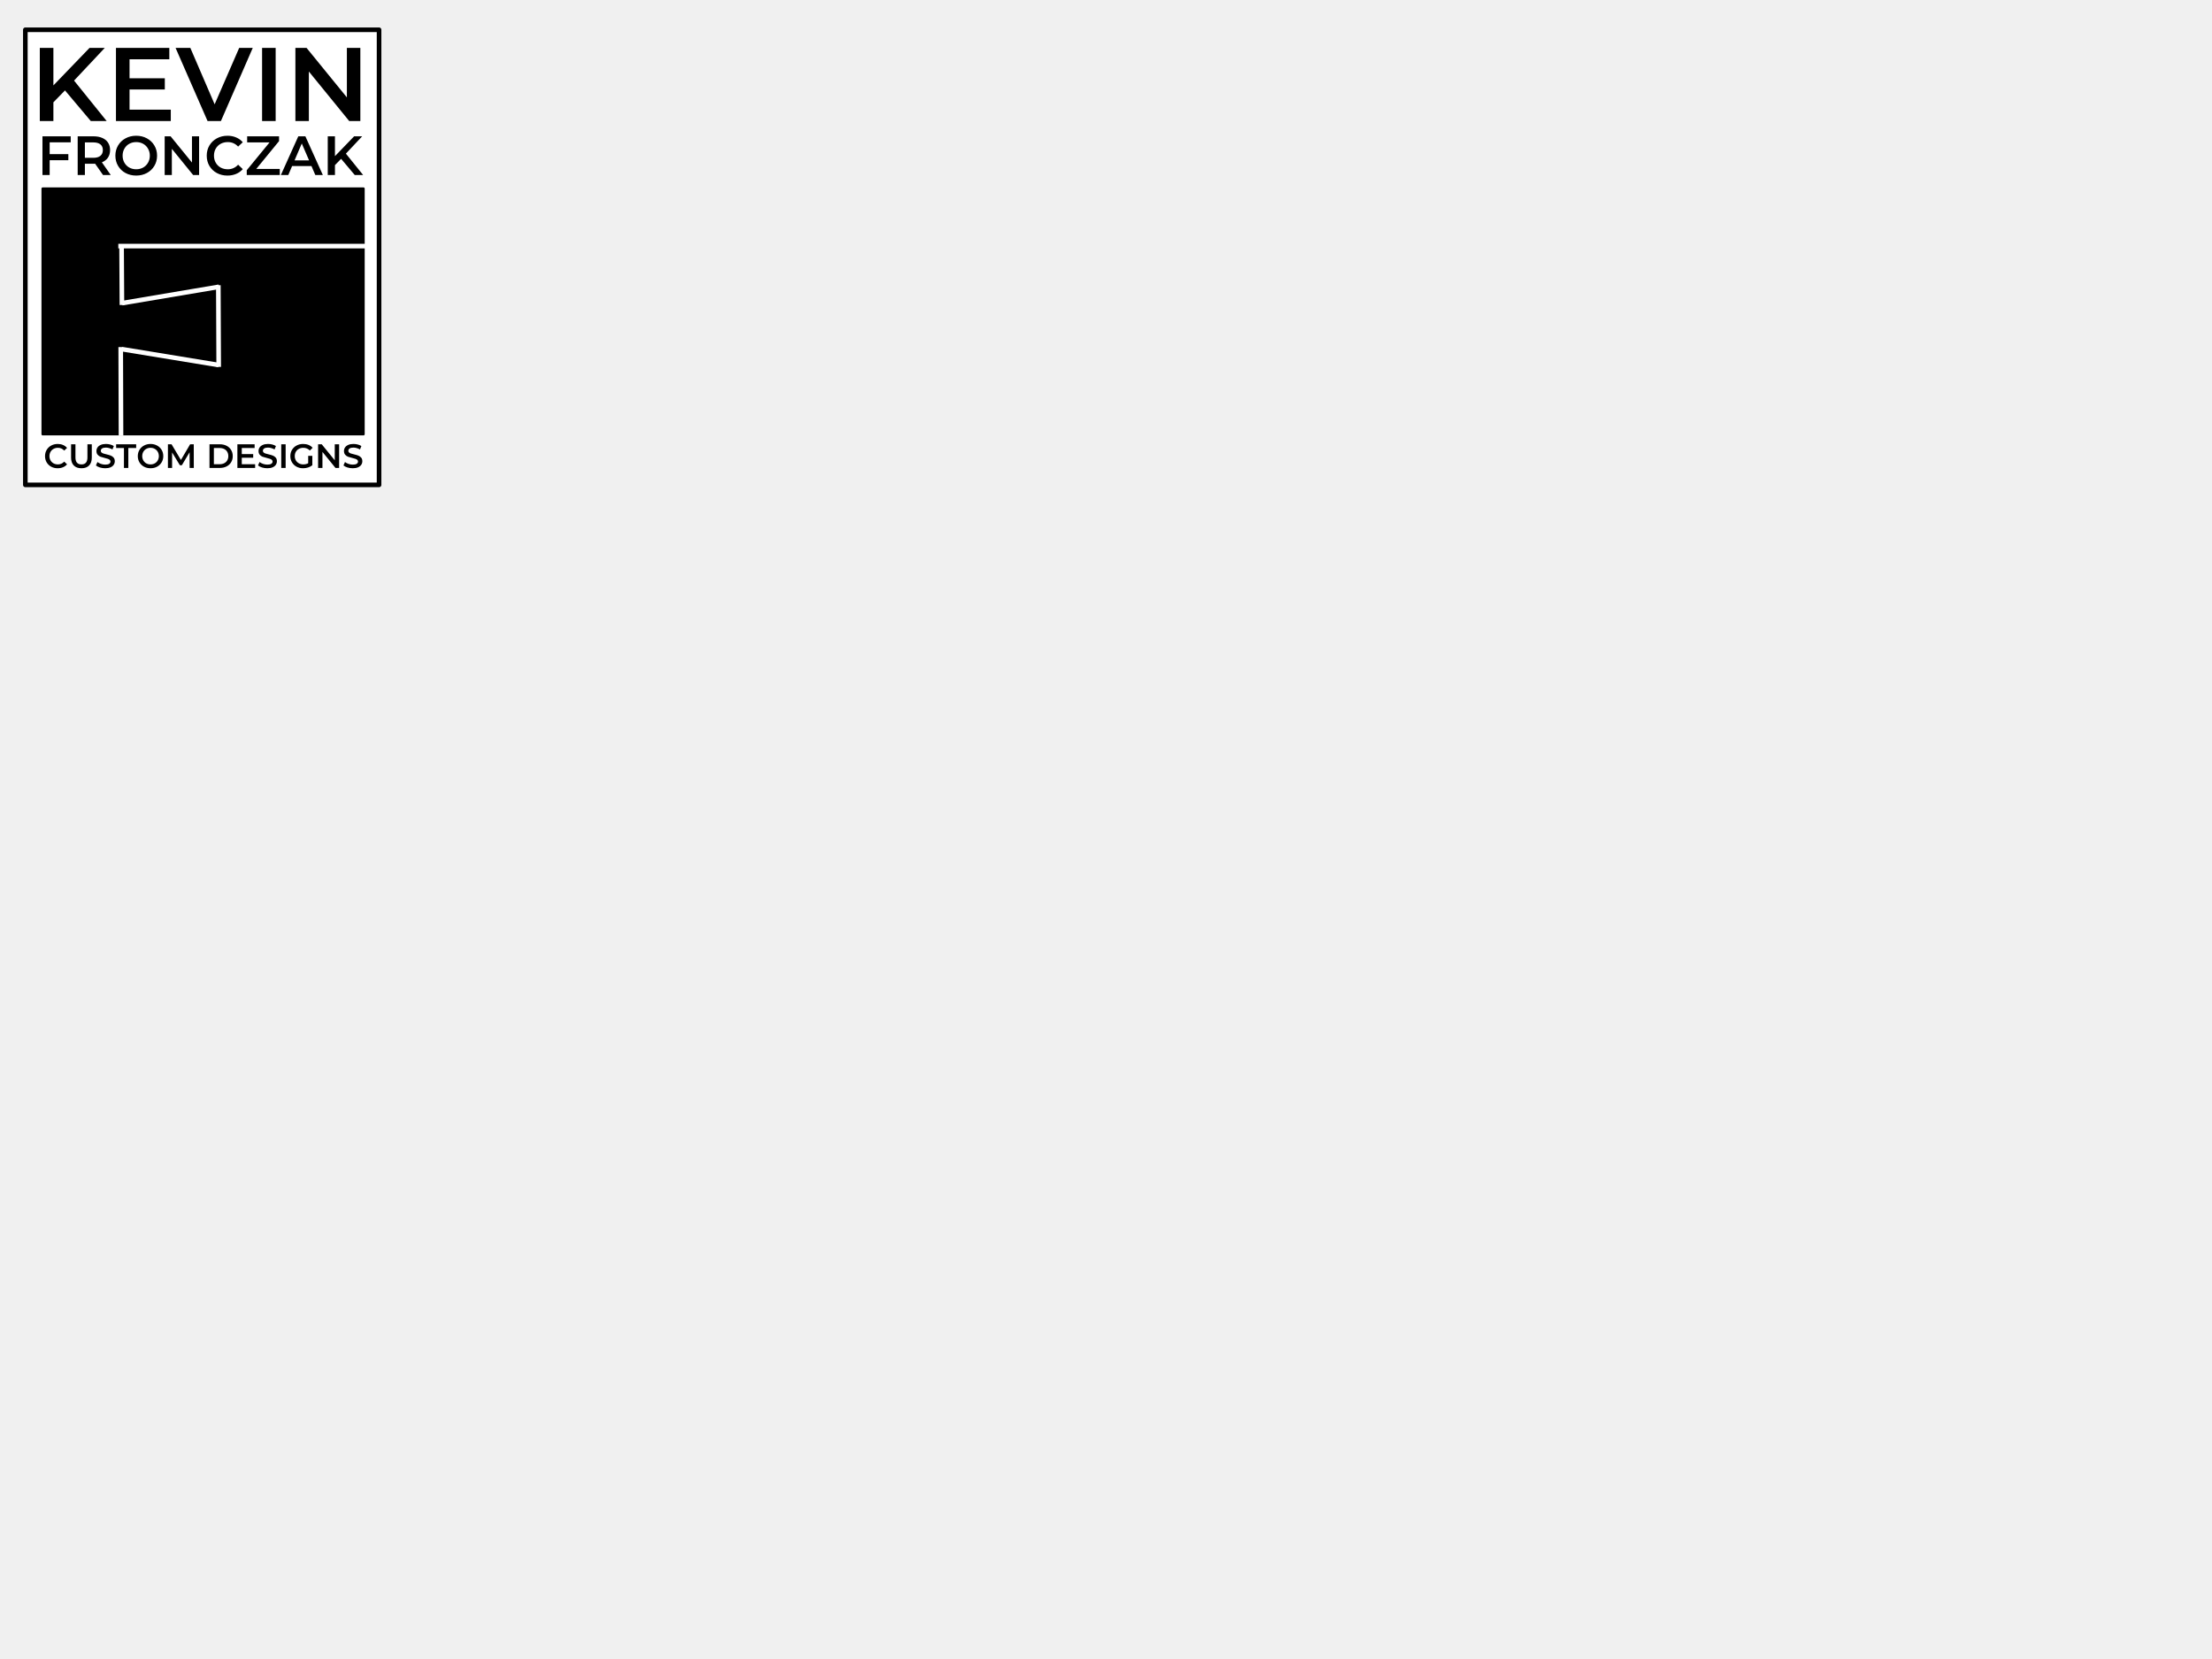
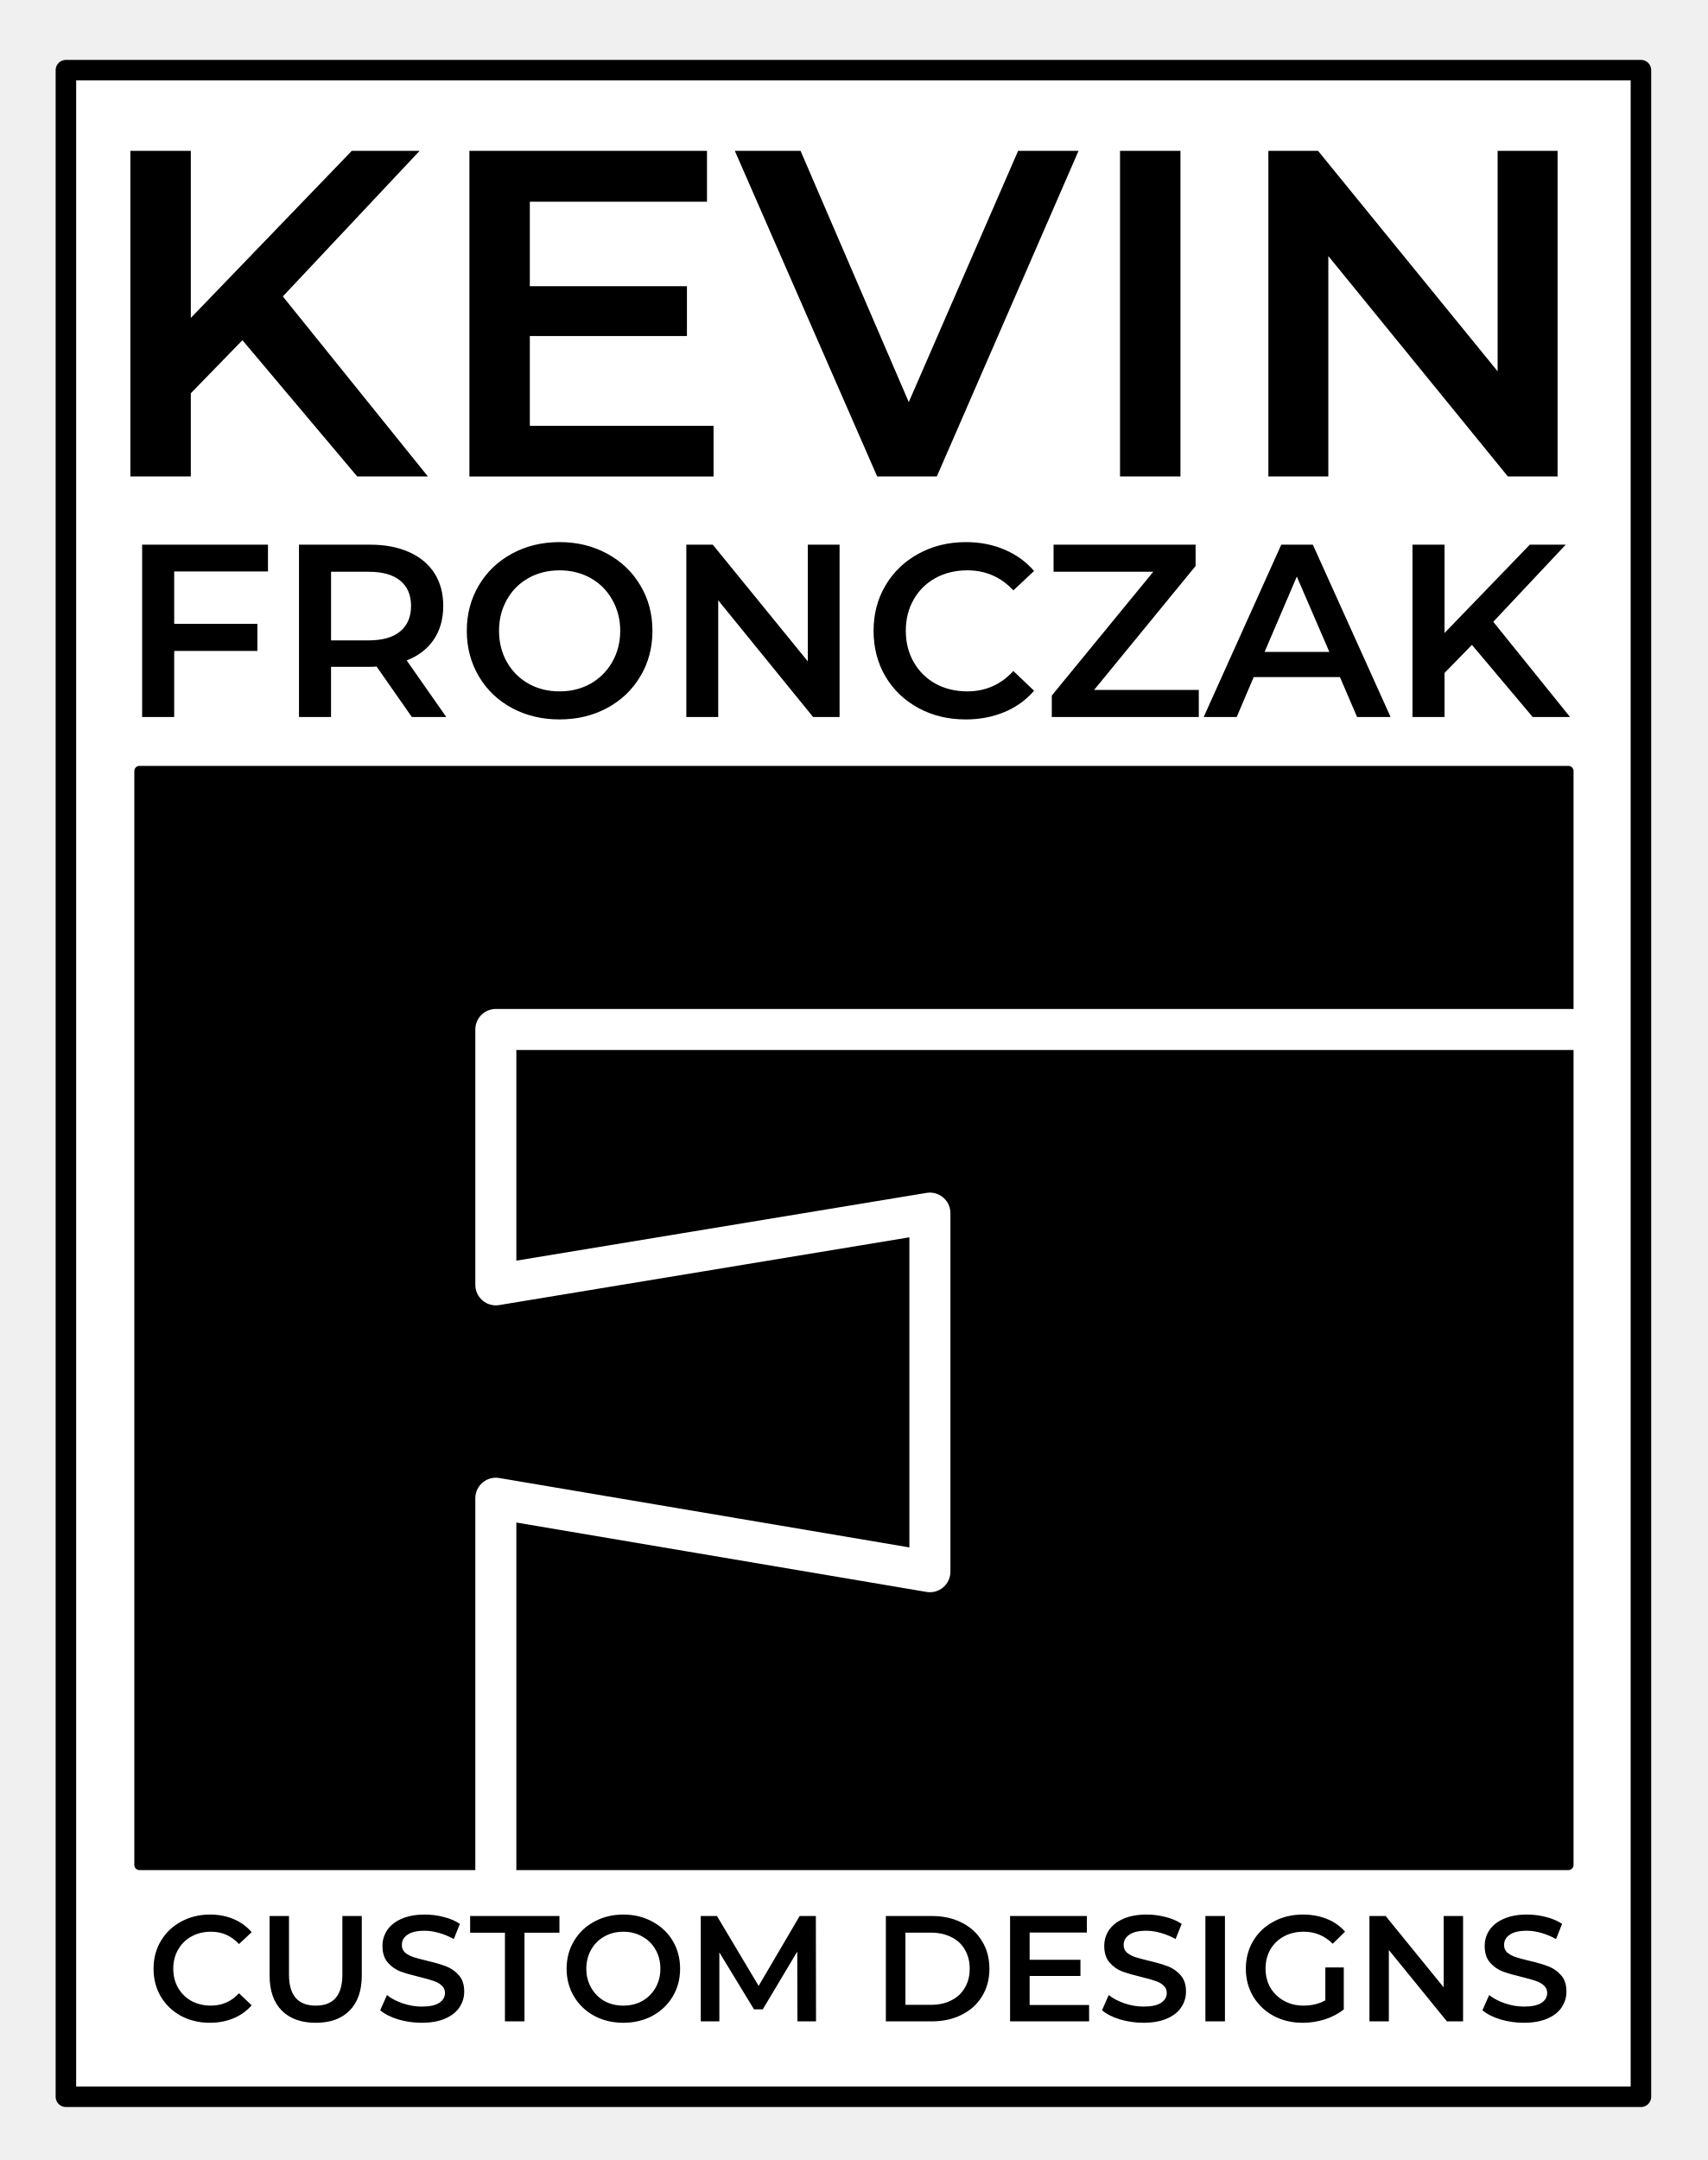
- <svg xmlns="http://www.w3.org/2000/svg" version="1.1" viewBox="0.0 0.0 960.0 720.0" fill="none" stroke="none" stroke-linecap="square" stroke-miterlimit="10">
+ <svg xmlns="http://www.w3.org/2000/svg" version="1.1" viewBox="0.0 0.0 166.459 210.512" fill="none" stroke="none" stroke-linecap="square" stroke-miterlimit="10">
  <clipPath id="p.0">
-     <path d="m0 0l960.0 0l0 720.0l-960.0 0l0 -720.0z" clip-rule="nonzero" />
+     <path d="m0 0l166.459 0l0 210.512l-166.459 0l0 -210.512z" clip-rule="nonzero" />
  </clipPath>
  <g clip-path="url(#p.0)">
-     <path fill="#000000" fill-opacity="0.0" d="m0 0l960.0 0l0 720.0l-960.0 0z" fill-rule="evenodd" />
-     <path fill="#ffffff" d="m11.0 12.919l153.512 0l0 197.512l-153.512 0z" fill-rule="evenodd" />
-     <path stroke="#000000" stroke-width="2.0" stroke-linejoin="round" stroke-linecap="butt" d="m11.0 12.919l153.512 0l0 197.512l-153.512 0z" fill-rule="evenodd" />
-     <path fill="#000000" d="m18.501 81.843l139.276 0l0 106.614l-139.276 0z" fill-rule="evenodd" />
-     <path stroke="#000000" stroke-width="1.0" stroke-linejoin="round" stroke-linecap="butt" d="m18.501 81.843l139.276 0l0 106.614l-139.276 0z" fill-rule="evenodd" />
-     <path fill="#000000" fill-opacity="0.0" d="m159.0 106.804l-107.654 0" fill-rule="evenodd" />
-     <path stroke="#ffffff" stroke-width="2.0" stroke-linejoin="round" stroke-linecap="butt" d="m159.0 106.804l-107.654 0" fill-rule="evenodd" />
-     <path fill="#000000" fill-opacity="0.0" d="m52.519 188.919l-0.126 -38.299" fill-rule="evenodd" />
-     <path stroke="#ffffff" stroke-width="2.0" stroke-linejoin="round" stroke-linecap="butt" d="m52.519 188.919l-0.126 -38.299" fill-rule="evenodd" />
-     <path fill="#000000" fill-opacity="0.0" d="m52.918 132.375l-0.157 -26.047" fill-rule="evenodd" />
-     <path stroke="#ffffff" stroke-width="2.0" stroke-linejoin="round" stroke-linecap="butt" d="m52.918 132.375l-0.157 -26.047" fill-rule="evenodd" />
-     <path fill="#000000" fill-opacity="0.0" d="m53.016 131.557l41.984 -7.087" fill-rule="evenodd" />
-     <path stroke="#ffffff" stroke-width="2.0" stroke-linejoin="round" stroke-linecap="butt" d="m53.016 131.557l41.984 -7.087" fill-rule="evenodd" />
-     <path fill="#000000" fill-opacity="0.0" d="m94.757 123.772l0.157 35.465" fill-rule="evenodd" />
-     <path stroke="#ffffff" stroke-width="2.0" stroke-linejoin="round" stroke-linecap="butt" d="m94.757 123.772l0.157 35.465" fill-rule="evenodd" />
-     <path fill="#000000" fill-opacity="0.0" d="m94.855 158.415l-41.827 -6.866" fill-rule="evenodd" />
-     <path stroke="#ffffff" stroke-width="2.0" stroke-linejoin="round" stroke-linecap="butt" d="m94.855 158.415l-41.827 -6.866" fill-rule="evenodd" />
-     <path fill="#000000" fill-opacity="0.0" d="m0 43.921l173.669 0l0 26.047l-173.669 0z" fill-rule="evenodd" />
-     <path fill="#000000" d="m21.554 61.774l0 5.109l8.109 0l0 2.641l-8.109 0l0 6.438l-3.125 0l0 -16.797l12.266 0l0 2.609l-9.141 0zm23.163 14.187l-3.438 -4.922q-0.219 0.031 -0.641 0.031l-3.797 0l0 4.891l-3.125 0l0 -16.797l6.922 0q2.188 0 3.797 0.719q1.625 0.719 2.484 2.062q0.859 1.344 0.859 3.187q0 1.906 -0.922 3.281q-0.922 1.359 -2.641 2.031l3.859 5.516l-3.359 0zm-0.078 -10.828q0 -1.609 -1.062 -2.469q-1.047 -0.859 -3.078 -0.859l-3.656 0l0 6.687l3.656 0q2.031 0 3.078 -0.875q1.062 -0.875 1.062 -2.484zm14.481 11.062q-2.578 0 -4.641 -1.109q-2.062 -1.109 -3.234 -3.094q-1.172 -1.984 -1.172 -4.438q0 -2.438 1.172 -4.422q1.172 -1.984 3.234 -3.094q2.062 -1.125 4.641 -1.125q2.562 0 4.625 1.125q2.062 1.109 3.234 3.078q1.188 1.969 1.188 4.437q0 2.484 -1.188 4.453q-1.172 1.969 -3.234 3.078q-2.062 1.109 -4.625 1.109zm0 -2.734q1.672 0 3.016 -0.75q1.344 -0.766 2.109 -2.109q0.781 -1.359 0.781 -3.047q0 -1.672 -0.781 -3.031q-0.766 -1.359 -2.109 -2.109q-1.344 -0.75 -3.016 -0.75q-1.688 0 -3.031 0.75q-1.344 0.75 -2.109 2.109q-0.766 1.359 -0.766 3.031q0 1.688 0.766 3.047q0.766 1.344 2.109 2.109q1.344 0.75 3.031 0.75zm27.286 -14.297l0 16.797l-2.578 0l-9.25 -11.375l0 11.375l-3.109 0l0 -16.797l2.578 0l9.266 11.375l0 -11.375l3.094 0zm12.284 17.031q-2.547 0 -4.594 -1.109q-2.047 -1.109 -3.219 -3.078q-1.156 -1.969 -1.156 -4.453q0 -2.469 1.172 -4.437q1.172 -1.969 3.219 -3.078q2.062 -1.125 4.609 -1.125q2.062 0 3.766 0.734q1.703 0.719 2.875 2.078l-2.016 1.891q-1.828 -1.953 -4.484 -1.953q-1.734 0 -3.109 0.75q-1.359 0.75 -2.125 2.094q-0.766 1.344 -0.766 3.047q0 1.703 0.766 3.047q0.766 1.344 2.125 2.109q1.375 0.75 3.109 0.75q2.656 0 4.484 -1.984l2.016 1.922q-1.172 1.359 -2.891 2.078q-1.719 0.719 -3.781 0.719zm22.729 -2.875l0 2.641l-14.328 0l0 -2.094l9.891 -12.062l-9.719 0l0 -2.641l13.844 0l0 2.078l-9.891 12.078l10.203 0zm13.756 -1.25l-8.406 0l-1.656 3.891l-3.219 0l7.563 -16.797l3.078 0l7.578 16.797l-3.266 0l-1.672 -3.891zm-1.031 -2.453l-3.172 -7.344l-3.141 7.344l6.313 0zm13.898 -0.688l-2.672 2.734l0 4.297l-3.125 0l0 -16.797l3.125 0l0 8.609l8.312 -8.609l3.5 0l-7.062 7.516l7.484 9.281l-3.641 0l-5.922 -7.031z" fill-rule="nonzero" />
-     <path fill="#000000" fill-opacity="0.0" d="m0 0l173.669 0l0 26.047l-173.669 0z" fill-rule="evenodd" />
-     <path fill="#000000" d="m28.205 39.239l-5.031 5.172l0 8.109l-5.891 0l0 -31.734l5.891 0l0 16.281l15.688 -16.281l6.609 0l-13.328 14.188l14.141 17.547l-6.891 0l-11.188 -13.281zm45.919 8.344l0 4.938l-23.797 0l0 -31.734l23.156 0l0 4.953l-17.266 0l0 8.234l15.312 0l0 4.859l-15.312 0l0 8.75l17.906 0zm35.573 -26.797l-13.812 31.734l-5.812 0l-13.875 -31.734l6.406 0l10.547 24.484l10.656 -24.484l5.891 0zm4.044 0l5.891 0l0 31.734l-5.891 0l0 -31.734zm42.647 0l0 31.734l-4.844 0l-17.5 -21.484l0 21.484l-5.844 0l0 -31.734l4.844 0l17.5 21.484l0 -21.484l5.844 0z" fill-rule="nonzero" />
-     <path fill="#000000" fill-opacity="0.0" d="m1.5 180.0l173.669 0l0 26.047l-173.669 0z" fill-rule="evenodd" />
-     <path fill="#000000" d="m25.025 203.221q-1.547 0 -2.812 -0.672q-1.25 -0.688 -1.969 -1.891q-0.703 -1.203 -0.703 -2.703q0 -1.516 0.719 -2.719q0.719 -1.203 1.969 -1.875q1.266 -0.688 2.812 -0.688q1.266 0 2.297 0.438q1.047 0.438 1.766 1.281l-1.234 1.156q-1.109 -1.203 -2.734 -1.203q-1.062 0 -1.906 0.469q-0.828 0.453 -1.297 1.281q-0.469 0.812 -0.469 1.859q0 1.031 0.469 1.859q0.469 0.812 1.297 1.281q0.844 0.453 1.906 0.453q1.625 0 2.734 -1.203l1.234 1.172q-0.719 0.828 -1.766 1.266q-1.047 0.438 -2.312 0.438zm10.327 0q-2.125 0 -3.312 -1.188q-1.188 -1.203 -1.188 -3.422l0 -5.797l1.891 0l0 5.719q0 3.016 2.609 3.016q2.594 0 2.594 -3.016l0 -5.719l1.891 0l0 5.797q0 2.219 -1.188 3.422q-1.172 1.188 -3.297 1.188zm10.329 0q-1.188 0 -2.297 -0.328q-1.109 -0.344 -1.75 -0.891l0.656 -1.484q0.625 0.5 1.547 0.812q0.922 0.312 1.844 0.312q1.141 0 1.703 -0.359q0.562 -0.375 0.562 -0.969q0 -0.438 -0.312 -0.719q-0.312 -0.297 -0.797 -0.453q-0.484 -0.172 -1.328 -0.375q-1.172 -0.281 -1.906 -0.547q-0.719 -0.281 -1.234 -0.875q-0.516 -0.594 -0.516 -1.609q0 -0.844 0.453 -1.531q0.469 -0.703 1.391 -1.109q0.938 -0.422 2.281 -0.422q0.938 0 1.844 0.234q0.922 0.234 1.578 0.672l-0.594 1.484q-0.688 -0.391 -1.422 -0.594q-0.719 -0.219 -1.422 -0.219q-1.125 0 -1.672 0.391q-0.547 0.375 -0.547 1.0q0 0.453 0.312 0.734q0.312 0.266 0.797 0.438q0.484 0.156 1.328 0.359q1.141 0.266 1.875 0.547q0.734 0.281 1.25 0.875q0.516 0.578 0.516 1.578q0 0.859 -0.469 1.547q-0.453 0.688 -1.391 1.094q-0.938 0.406 -2.281 0.406zm8.109 -8.781l-3.391 0l0 -1.625l8.703 0l0 1.625l-3.406 0l0 8.641l-1.906 0l0 -8.641zm11.542 8.781q-1.562 0 -2.828 -0.672q-1.266 -0.688 -1.984 -1.891q-0.719 -1.219 -0.719 -2.703q0 -1.5 0.719 -2.703q0.719 -1.219 1.984 -1.891q1.266 -0.688 2.828 -0.688q1.562 0 2.828 0.688q1.266 0.672 1.984 1.875q0.719 1.203 0.719 2.719q0 1.5 -0.719 2.703q-0.719 1.203 -1.984 1.891q-1.266 0.672 -2.828 0.672zm0 -1.672q1.031 0 1.844 -0.453q0.828 -0.469 1.297 -1.297q0.469 -0.828 0.469 -1.844q0 -1.031 -0.469 -1.859q-0.469 -0.828 -1.297 -1.281q-0.812 -0.469 -1.844 -0.469q-1.031 0 -1.859 0.469q-0.812 0.453 -1.281 1.281q-0.469 0.828 -0.469 1.859q0 1.016 0.469 1.844q0.469 0.828 1.281 1.297q0.828 0.453 1.859 0.453zm16.966 1.531l-0.016 -6.797l-3.359 5.625l-0.859 0l-3.375 -5.547l0 6.719l-1.812 0l0 -10.266l1.578 0l4.062 6.812l4.0 -6.812l1.578 0l0.016 10.266l-1.812 0zm8.62 -10.266l4.484 0q1.641 0 2.906 0.641q1.281 0.641 1.984 1.812q0.719 1.156 0.719 2.688q0 1.516 -0.719 2.688q-0.703 1.156 -1.984 1.797q-1.266 0.641 -2.906 0.641l-4.484 0l0 -10.266zm4.406 8.656q1.125 0 1.984 -0.438q0.859 -0.438 1.312 -1.234q0.469 -0.797 0.469 -1.844q0 -1.062 -0.469 -1.859q-0.453 -0.797 -1.312 -1.219q-0.859 -0.438 -1.984 -0.438l-2.5 0l0 7.031l2.5 0zm15.403 0.016l0 1.594l-7.703 0l0 -10.266l7.484 0l0 1.609l-5.578 0l0 2.656l4.953 0l0 1.578l-4.953 0l0 2.828l5.797 0zm5.304 1.734q-1.188 0 -2.297 -0.328q-1.109 -0.344 -1.75 -0.891l0.656 -1.484q0.625 0.5 1.547 0.812q0.922 0.312 1.844 0.312q1.141 0 1.703 -0.359q0.562 -0.375 0.562 -0.969q0 -0.438 -0.312 -0.719q-0.312 -0.297 -0.797 -0.453q-0.484 -0.172 -1.328 -0.375q-1.172 -0.281 -1.906 -0.547q-0.719 -0.281 -1.234 -0.875q-0.516 -0.594 -0.516 -1.609q0 -0.844 0.453 -1.531q0.469 -0.703 1.391 -1.109q0.938 -0.422 2.281 -0.422q0.938 0 1.844 0.234q0.922 0.234 1.578 0.672l-0.594 1.484q-0.688 -0.391 -1.422 -0.594q-0.719 -0.219 -1.422 -0.219q-1.125 0 -1.672 0.391q-0.547 0.375 -0.547 1.0q0 0.453 0.312 0.734q0.312 0.266 0.797 0.438q0.484 0.156 1.328 0.359q1.141 0.266 1.875 0.547q0.734 0.281 1.25 0.875q0.516 0.578 0.516 1.578q0 0.859 -0.469 1.547q-0.453 0.688 -1.391 1.094q-0.938 0.406 -2.281 0.406zm6.031 -10.406l1.906 0l0 10.266l-1.906 0l0 -10.266zm11.691 5.016l1.797 0l0 4.094q-0.797 0.625 -1.859 0.969q-1.047 0.328 -2.156 0.328q-1.562 0 -2.828 -0.672q-1.266 -0.688 -1.984 -1.891q-0.719 -1.203 -0.719 -2.703q0 -1.516 0.719 -2.719q0.719 -1.203 1.984 -1.875q1.266 -0.688 2.859 -0.688q1.281 0 2.328 0.422q1.062 0.422 1.781 1.25l-1.203 1.172q-1.172 -1.172 -2.828 -1.172q-1.078 0 -1.922 0.453q-0.844 0.453 -1.328 1.281q-0.469 0.812 -0.469 1.875q0 1.016 0.469 1.844q0.484 0.812 1.328 1.281q0.844 0.469 1.906 0.469q1.203 0 2.125 -0.516l0 -3.203zm13.424 -5.016l0 10.266l-1.578 0l-5.656 -6.953l0 6.953l-1.891 0l0 -10.266l1.578 0l5.656 6.953l0 -6.953l1.891 0zm5.934 10.406q-1.188 0 -2.297 -0.328q-1.109 -0.344 -1.75 -0.891l0.656 -1.484q0.625 0.5 1.547 0.812q0.922 0.312 1.844 0.312q1.141 0 1.703 -0.359q0.562 -0.375 0.562 -0.969q0 -0.438 -0.312 -0.719q-0.312 -0.297 -0.797 -0.453q-0.484 -0.172 -1.328 -0.375q-1.172 -0.281 -1.906 -0.547q-0.719 -0.281 -1.234 -0.875q-0.516 -0.594 -0.516 -1.609q0 -0.844 0.453 -1.531q0.469 -0.703 1.391 -1.109q0.938 -0.422 2.281 -0.422q0.938 0 1.844 0.234q0.922 0.234 1.578 0.672l-0.594 1.484q-0.688 -0.391 -1.422 -0.594q-0.719 -0.219 -1.422 -0.219q-1.125 0 -1.672 0.391q-0.547 0.375 -0.547 1.0q0 0.453 0.312 0.734q0.312 0.266 0.797 0.438q0.484 0.156 1.328 0.359q1.141 0.266 1.875 0.547q0.734 0.281 1.25 0.875q0.516 0.578 0.516 1.578q0 0.859 -0.469 1.547q-0.453 0.688 -1.391 1.094q-0.938 0.406 -2.281 0.406z" fill-rule="nonzero" />
+     <path fill="#000000" fill-opacity="0.0" d="m0 0l166.459 0l0 210.512l-166.459 0z" fill-rule="evenodd" />
+     <path fill="#ffffff" d="m6.424 6.837l153.512 0l0 197.512l-153.512 0z" fill-rule="evenodd" />
+     <path stroke="#000000" stroke-width="2.0" stroke-linejoin="round" stroke-linecap="butt" d="m6.424 6.837l153.512 0l0 197.512l-153.512 0z" fill-rule="evenodd" />
+     <path fill="#000000" fill-opacity="0.0" d="m154.424 100.722l-107.654 0" fill-rule="evenodd" />
+     <path stroke="#ffffff" stroke-width="2.0" stroke-linejoin="round" stroke-linecap="butt" d="m154.424 100.722l-107.654 0" fill-rule="evenodd" />
+     <path fill="#000000" fill-opacity="0.0" d="m47.943 182.837l-0.126 -38.299" fill-rule="evenodd" />
+     <path stroke="#ffffff" stroke-width="2.0" stroke-linejoin="round" stroke-linecap="butt" d="m47.943 182.837l-0.126 -38.299" fill-rule="evenodd" />
+     <path fill="#000000" fill-opacity="0.0" d="m48.342 126.293l-0.157 -26.047" fill-rule="evenodd" />
+     <path stroke="#ffffff" stroke-width="2.0" stroke-linejoin="round" stroke-linecap="butt" d="m48.342 126.293l-0.157 -26.047" fill-rule="evenodd" />
+     <path fill="#000000" fill-opacity="0.0" d="m48.44 125.475l41.984 -7.087" fill-rule="evenodd" />
+     <path stroke="#ffffff" stroke-width="2.0" stroke-linejoin="round" stroke-linecap="butt" d="m48.44 125.475l41.984 -7.087" fill-rule="evenodd" />
+     <path fill="#000000" fill-opacity="0.0" d="m90.181 117.69l0.157 35.465" fill-rule="evenodd" />
+     <path stroke="#ffffff" stroke-width="2.0" stroke-linejoin="round" stroke-linecap="butt" d="m90.181 117.69l0.157 35.465" fill-rule="evenodd" />
+     <path fill="#000000" fill-opacity="0.0" d="m90.279 152.333l-41.827 -6.866" fill-rule="evenodd" />
+     <path stroke="#ffffff" stroke-width="2.0" stroke-linejoin="round" stroke-linecap="butt" d="m90.279 152.333l-41.827 -6.866" fill-rule="evenodd" />
+     <path fill="#000000" fill-opacity="0.0" d="m-4.576 37.839l173.669 0l0 26.047l-173.669 0z" fill-rule="evenodd" />
+     <path fill="#000000" d="m16.978 55.692l0 5.109l8.109 0l0 2.641l-8.109 0l0 6.438l-3.125 0l0 -16.797l12.266 0l0 2.609l-9.141 0zm23.163 14.188l-3.438 -4.922q-0.219 0.031 -0.641 0.031l-3.797 0l0 4.891l-3.125 0l0 -16.797l6.922 0q2.188 0 3.797 0.719q1.625 0.719 2.484 2.062q0.859 1.344 0.859 3.188q0 1.906 -0.922 3.281q-0.922 1.359 -2.641 2.031l3.859 5.516l-3.359 0zm-0.078 -10.828q0 -1.609 -1.062 -2.469q-1.047 -0.859 -3.078 -0.859l-3.656 0l0 6.688l3.656 0q2.031 0 3.078 -0.875q1.062 -0.875 1.062 -2.484zm14.481 11.063q-2.578 0 -4.641 -1.109q-2.062 -1.109 -3.234 -3.094q-1.172 -1.984 -1.172 -4.438q0 -2.438 1.172 -4.422q1.172 -1.984 3.234 -3.094q2.062 -1.125 4.641 -1.125q2.562 0 4.625 1.125q2.062 1.109 3.234 3.078q1.188 1.969 1.188 4.438q0 2.484 -1.188 4.453q-1.172 1.969 -3.234 3.078q-2.062 1.109 -4.625 1.109zm0 -2.734q1.672 0 3.016 -0.75q1.344 -0.766 2.109 -2.109q0.781 -1.359 0.781 -3.047q0 -1.672 -0.781 -3.031q-0.766 -1.359 -2.109 -2.109q-1.344 -0.75 -3.016 -0.75q-1.688 0 -3.031 0.75q-1.344 0.75 -2.109 2.109q-0.766 1.359 -0.766 3.031q0 1.688 0.766 3.047q0.766 1.344 2.109 2.109q1.344 0.75 3.031 0.75zm27.286 -14.297l0 16.797l-2.578 0l-9.25 -11.375l0 11.375l-3.109 0l0 -16.797l2.578 0l9.266 11.375l0 -11.375l3.094 0zm12.284 17.031q-2.547 0 -4.594 -1.109q-2.047 -1.109 -3.219 -3.078q-1.156 -1.969 -1.156 -4.453q0 -2.469 1.172 -4.438q1.172 -1.969 3.219 -3.078q2.062 -1.125 4.609 -1.125q2.062 0 3.766 0.734q1.703 0.719 2.875 2.078l-2.016 1.891q-1.828 -1.953 -4.484 -1.953q-1.734 0 -3.109 0.75q-1.359 0.75 -2.125 2.094q-0.766 1.344 -0.766 3.047q0 1.703 0.766 3.047q0.766 1.344 2.125 2.109q1.375 0.75 3.109 0.75q2.656 0 4.484 -1.984l2.016 1.922q-1.172 1.359 -2.891 2.078q-1.719 0.719 -3.781 0.719zm22.729 -2.875l0 2.641l-14.328 0l0 -2.094l9.891 -12.063l-9.719 0l0 -2.641l13.844 0l0 2.078l-9.891 12.078l10.203 0zm13.756 -1.25l-8.406 0l-1.656 3.891l-3.219 0l7.563 -16.797l3.078 0l7.578 16.797l-3.266 0l-1.672 -3.891zm-1.031 -2.453l-3.172 -7.344l-3.141 7.344l6.313 0zm13.898 -0.688l-2.672 2.734l0 4.297l-3.125 0l0 -16.797l3.125 0l0 8.609l8.312 -8.609l3.5 0l-7.062 7.516l7.484 9.281l-3.641 0l-5.922 -7.031z" fill-rule="nonzero" />
+     <path fill="#000000" fill-opacity="0.0" d="m-4.576 -6.082l173.669 0l0 26.047l-173.669 0z" fill-rule="evenodd" />
+     <path fill="#000000" d="m23.629 33.157l-5.031 5.172l0 8.109l-5.891 0l0 -31.734l5.891 0l0 16.281l15.688 -16.281l6.609 0l-13.328 14.187l14.141 17.547l-6.891 0l-11.188 -13.281zm45.919 8.344l0 4.938l-23.797 0l0 -31.734l23.156 0l0 4.953l-17.266 0l0 8.234l15.312 0l0 4.859l-15.312 0l0 8.75l17.906 0zm35.573 -26.797l-13.812 31.734l-5.812 0l-13.875 -31.734l6.406 0l10.547 24.484l10.656 -24.484l5.891 0zm4.044 0l5.891 0l0 31.734l-5.891 0l0 -31.734zm42.647 0l0 31.734l-4.844 0l-17.5 -21.484l0 21.484l-5.844 0l0 -31.734l4.844 0l17.5 21.484l0 -21.484l5.844 0z" fill-rule="nonzero" />
+     <path fill="#000000" fill-opacity="0.0" d="m-3.076 173.918l173.669 0l0 26.047l-173.669 0z" fill-rule="evenodd" />
+     <path fill="#000000" d="m20.449 197.139q-1.547 0 -2.812 -0.672q-1.25 -0.688 -1.969 -1.891q-0.703 -1.203 -0.703 -2.703q0 -1.516 0.719 -2.719q0.719 -1.203 1.969 -1.875q1.266 -0.688 2.812 -0.688q1.266 0 2.297 0.438q1.047 0.438 1.766 1.281l-1.234 1.156q-1.109 -1.203 -2.734 -1.203q-1.062 0 -1.906 0.469q-0.828 0.453 -1.297 1.281q-0.469 0.812 -0.469 1.859q0 1.031 0.469 1.859q0.469 0.812 1.297 1.281q0.844 0.453 1.906 0.453q1.625 0 2.734 -1.203l1.234 1.172q-0.719 0.828 -1.766 1.266q-1.047 0.438 -2.312 0.438zm10.327 0q-2.125 0 -3.312 -1.188q-1.188 -1.203 -1.188 -3.422l0 -5.797l1.891 0l0 5.719q0 3.016 2.609 3.016q2.594 0 2.594 -3.016l0 -5.719l1.891 0l0 5.797q0 2.219 -1.188 3.422q-1.172 1.188 -3.297 1.188zm10.329 0q-1.188 0 -2.297 -0.328q-1.109 -0.344 -1.75 -0.891l0.656 -1.484q0.625 0.5 1.547 0.812q0.922 0.312 1.844 0.312q1.141 0 1.703 -0.359q0.562 -0.375 0.562 -0.969q0 -0.438 -0.312 -0.719q-0.312 -0.297 -0.797 -0.453q-0.484 -0.172 -1.328 -0.375q-1.172 -0.281 -1.906 -0.547q-0.719 -0.281 -1.234 -0.875q-0.516 -0.594 -0.516 -1.609q0 -0.844 0.453 -1.531q0.469 -0.703 1.391 -1.109q0.938 -0.422 2.281 -0.422q0.938 0 1.844 0.234q0.922 0.234 1.578 0.672l-0.594 1.484q-0.688 -0.391 -1.422 -0.594q-0.719 -0.219 -1.422 -0.219q-1.125 0 -1.672 0.391q-0.547 0.375 -0.547 1.0q0 0.453 0.312 0.734q0.312 0.266 0.797 0.438q0.484 0.156 1.328 0.359q1.141 0.266 1.875 0.547q0.734 0.281 1.25 0.875q0.516 0.578 0.516 1.578q0 0.859 -0.469 1.547q-0.453 0.688 -1.391 1.094q-0.938 0.406 -2.281 0.406zm8.109 -8.781l-3.391 0l0 -1.625l8.703 0l0 1.625l-3.406 0l0 8.641l-1.906 0l0 -8.641zm11.542 8.781q-1.562 0 -2.828 -0.672q-1.266 -0.688 -1.984 -1.891q-0.719 -1.219 -0.719 -2.703q0 -1.5 0.719 -2.703q0.719 -1.219 1.984 -1.891q1.266 -0.688 2.828 -0.688q1.562 0 2.828 0.688q1.266 0.672 1.984 1.875q0.719 1.203 0.719 2.719q0 1.5 -0.719 2.703q-0.719 1.203 -1.984 1.891q-1.266 0.672 -2.828 0.672zm0 -1.672q1.031 0 1.844 -0.453q0.828 -0.469 1.297 -1.297q0.469 -0.828 0.469 -1.844q0 -1.031 -0.469 -1.859q-0.469 -0.828 -1.297 -1.281q-0.812 -0.469 -1.844 -0.469q-1.031 0 -1.859 0.469q-0.812 0.453 -1.281 1.281q-0.469 0.828 -0.469 1.859q0 1.016 0.469 1.844q0.469 0.828 1.281 1.297q0.828 0.453 1.859 0.453zm16.966 1.531l-0.016 -6.797l-3.359 5.625l-0.859 0l-3.375 -5.547l0 6.719l-1.812 0l0 -10.266l1.578 0l4.062 6.812l4.0 -6.812l1.578 0l0.016 10.266l-1.812 0zm8.62 -10.266l4.484 0q1.641 0 2.906 0.641q1.281 0.641 1.984 1.812q0.719 1.156 0.719 2.688q0 1.516 -0.719 2.688q-0.703 1.156 -1.984 1.797q-1.266 0.641 -2.906 0.641l-4.484 0l0 -10.266zm4.406 8.656q1.125 0 1.984 -0.438q0.859 -0.438 1.312 -1.234q0.469 -0.797 0.469 -1.844q0 -1.062 -0.469 -1.859q-0.453 -0.797 -1.312 -1.219q-0.859 -0.438 -1.984 -0.438l-2.5 0l0 7.031l2.5 0zm15.403 0.016l0 1.594l-7.703 0l0 -10.266l7.484 0l0 1.609l-5.578 0l0 2.656l4.953 0l0 1.578l-4.953 0l0 2.828l5.797 0zm5.304 1.734q-1.188 0 -2.297 -0.328q-1.109 -0.344 -1.75 -0.891l0.656 -1.484q0.625 0.5 1.547 0.812q0.922 0.312 1.844 0.312q1.141 0 1.703 -0.359q0.562 -0.375 0.562 -0.969q0 -0.438 -0.312 -0.719q-0.312 -0.297 -0.797 -0.453q-0.484 -0.172 -1.328 -0.375q-1.172 -0.281 -1.906 -0.547q-0.719 -0.281 -1.234 -0.875q-0.516 -0.594 -0.516 -1.609q0 -0.844 0.453 -1.531q0.469 -0.703 1.391 -1.109q0.938 -0.422 2.281 -0.422q0.938 0 1.844 0.234q0.922 0.234 1.578 0.672l-0.594 1.484q-0.688 -0.391 -1.422 -0.594q-0.719 -0.219 -1.422 -0.219q-1.125 0 -1.672 0.391q-0.547 0.375 -0.547 1.0q0 0.453 0.312 0.734q0.312 0.266 0.797 0.438q0.484 0.156 1.328 0.359q1.141 0.266 1.875 0.547q0.734 0.281 1.25 0.875q0.516 0.578 0.516 1.578q0 0.859 -0.469 1.547q-0.453 0.688 -1.391 1.094q-0.938 0.406 -2.281 0.406zm6.031 -10.406l1.906 0l0 10.266l-1.906 0l0 -10.266zm11.691 5.016l1.797 0l0 4.094q-0.797 0.625 -1.859 0.969q-1.047 0.328 -2.156 0.328q-1.562 0 -2.828 -0.672q-1.266 -0.688 -1.984 -1.891q-0.719 -1.203 -0.719 -2.703q0 -1.516 0.719 -2.719q0.719 -1.203 1.984 -1.875q1.266 -0.688 2.859 -0.688q1.281 0 2.328 0.422q1.062 0.422 1.781 1.25l-1.203 1.172q-1.172 -1.172 -2.828 -1.172q-1.078 0 -1.922 0.453q-0.844 0.453 -1.328 1.281q-0.469 0.812 -0.469 1.875q0 1.016 0.469 1.844q0.484 0.812 1.328 1.281q0.844 0.469 1.906 0.469q1.203 0 2.125 -0.516l0 -3.203zm13.424 -5.016l0 10.266l-1.578 0l-5.656 -6.953l0 6.953l-1.891 0l0 -10.266l1.578 0l5.656 6.953l0 -6.953l1.891 0zm5.934 10.406q-1.188 0 -2.297 -0.328q-1.109 -0.344 -1.75 -0.891l0.656 -1.484q0.625 0.5 1.547 0.812q0.922 0.312 1.844 0.312q1.141 0 1.703 -0.359q0.562 -0.375 0.562 -0.969q0 -0.438 -0.312 -0.719q-0.312 -0.297 -0.797 -0.453q-0.484 -0.172 -1.328 -0.375q-1.172 -0.281 -1.906 -0.547q-0.719 -0.281 -1.234 -0.875q-0.516 -0.594 -0.516 -1.609q0 -0.844 0.453 -1.531q0.469 -0.703 1.391 -1.109q0.938 -0.422 2.281 -0.422q0.938 0 1.844 0.234q0.922 0.234 1.578 0.672l-0.594 1.484q-0.688 -0.391 -1.422 -0.594q-0.719 -0.219 -1.422 -0.219q-1.125 0 -1.672 0.391q-0.547 0.375 -0.547 1.0q0 0.453 0.312 0.734q0.312 0.266 0.797 0.438q0.484 0.156 1.328 0.359q1.141 0.266 1.875 0.547q0.734 0.281 1.25 0.875q0.516 0.578 0.516 1.578q0 0.859 -0.469 1.547q-0.453 0.688 -1.391 1.094q-0.938 0.406 -2.281 0.406z" fill-rule="nonzero" />
+     <path fill="#000000" d="m13.592 75.144l139.276 0l0 106.614l-139.276 0z" fill-rule="evenodd" />
+     <path stroke="#000000" stroke-width="1.0" stroke-linejoin="round" stroke-linecap="butt" d="m13.592 75.144l139.276 0l0 106.614l-139.276 0z" fill-rule="evenodd" />
+     <path fill="#000000" fill-opacity="0.0" d="m153.928 100.333l-105.601 0l0 24.886l42.307 -6.988l0 34.945l-42.307 -7.158l0 36.82" fill-rule="evenodd" />
+     <path stroke="#ffffff" stroke-width="4.0" stroke-linejoin="round" stroke-linecap="butt" d="m153.928 100.333l-105.601 0l0 24.886l42.307 -6.988l0 34.945l-42.307 -7.158l0 36.82" fill-rule="evenodd" />
  </g>
</svg>
